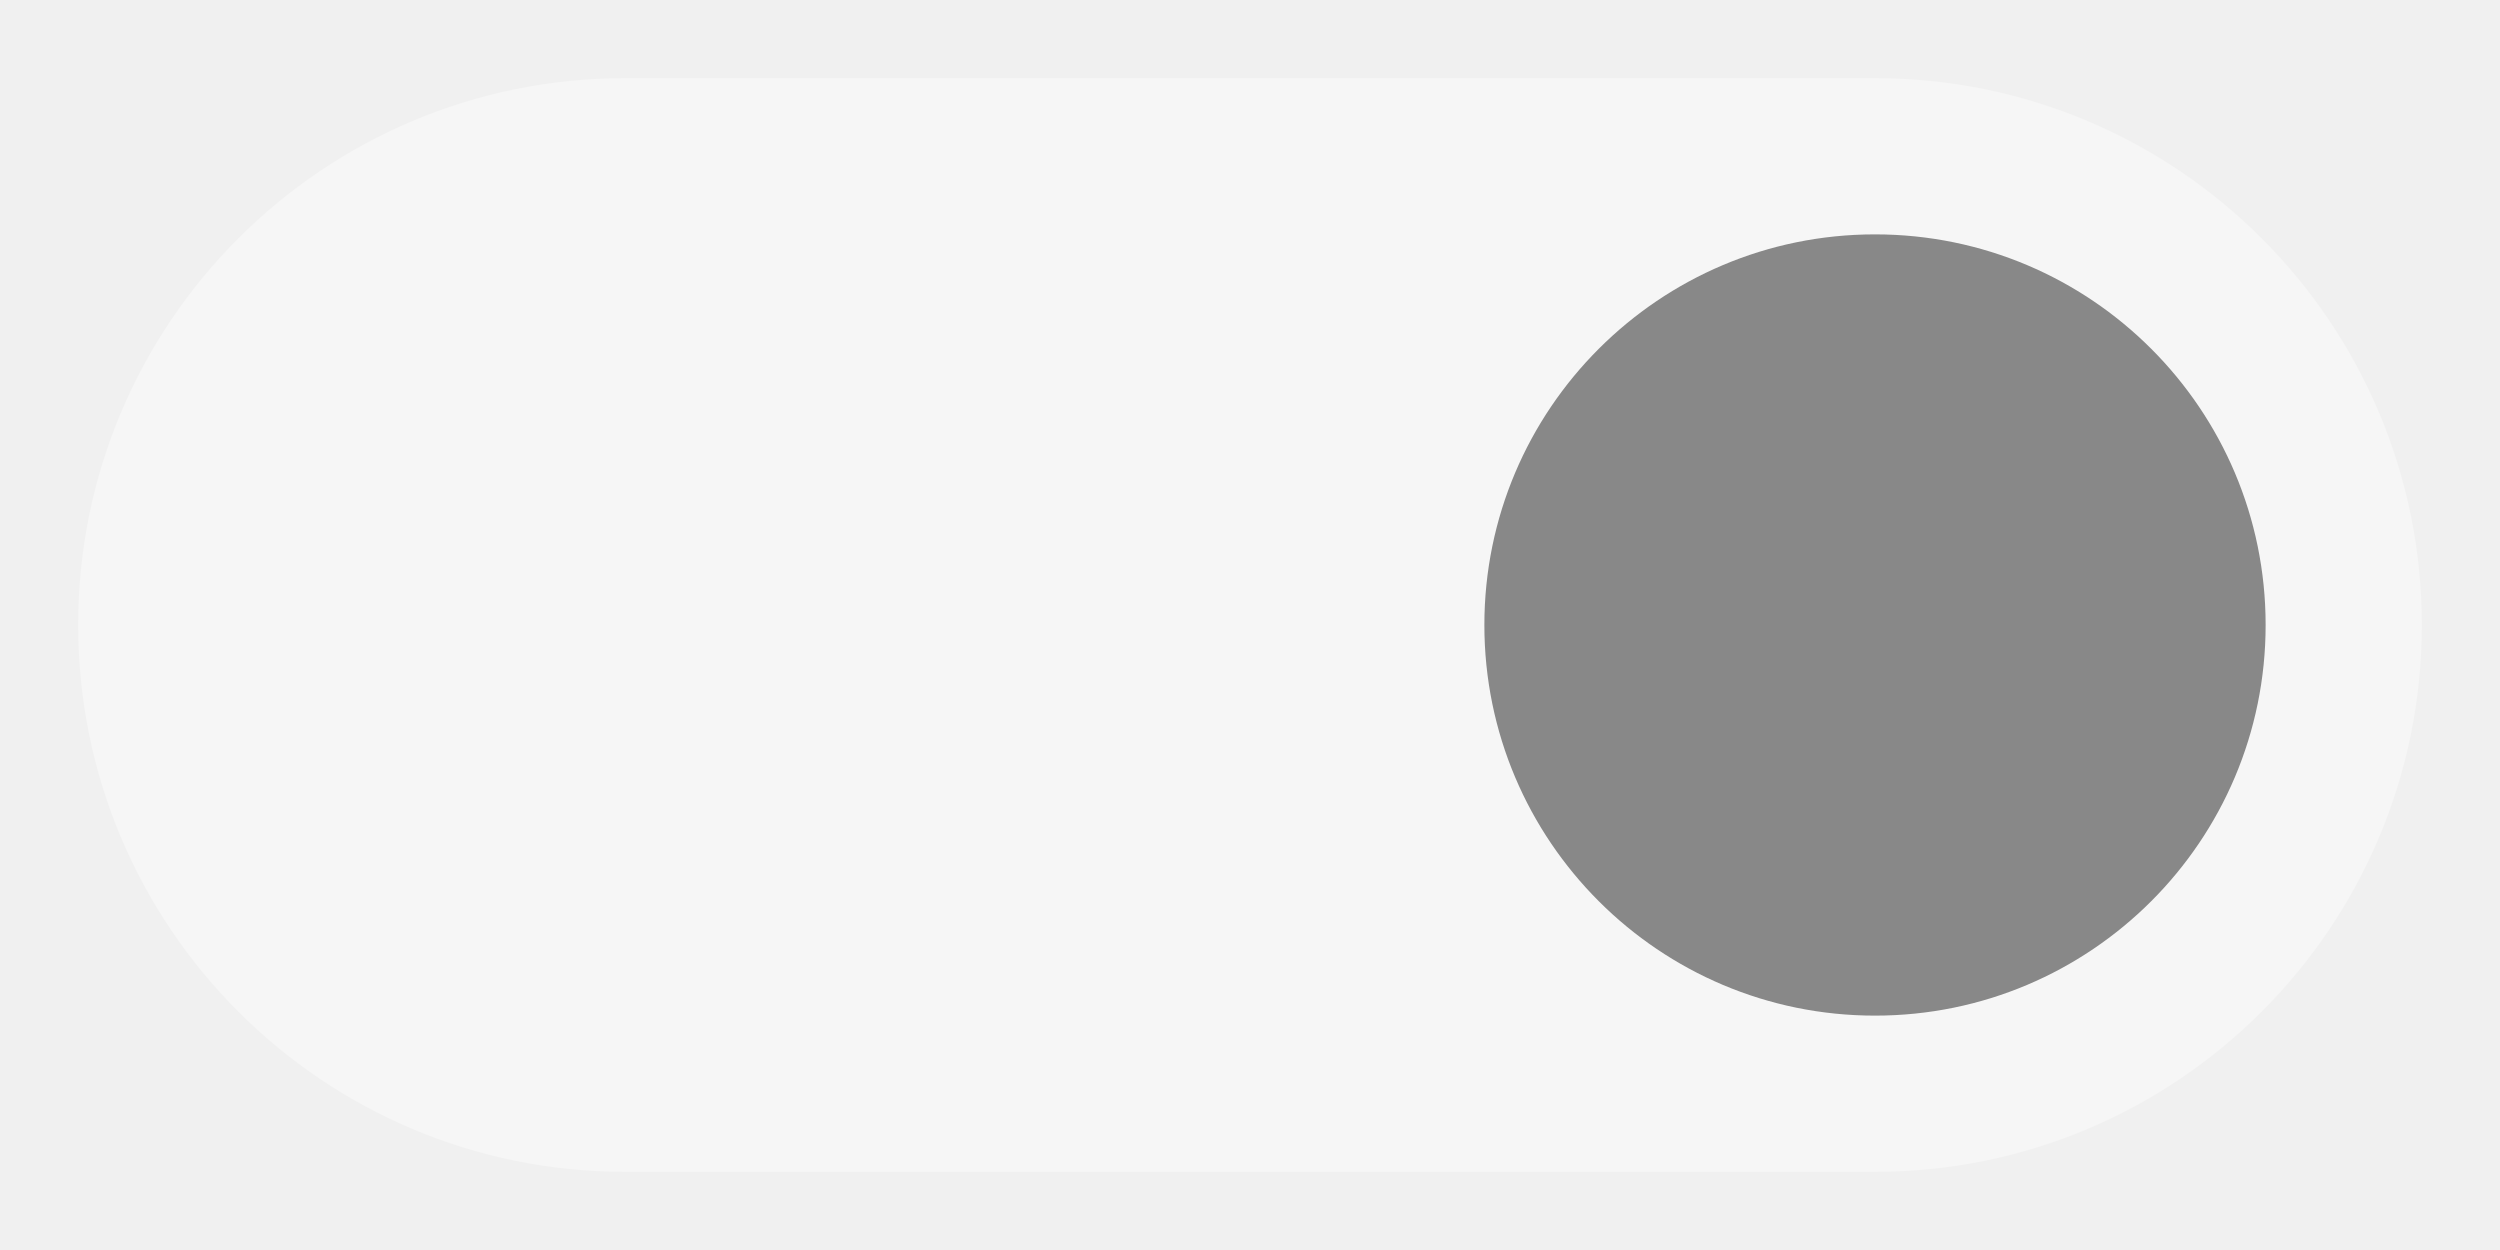
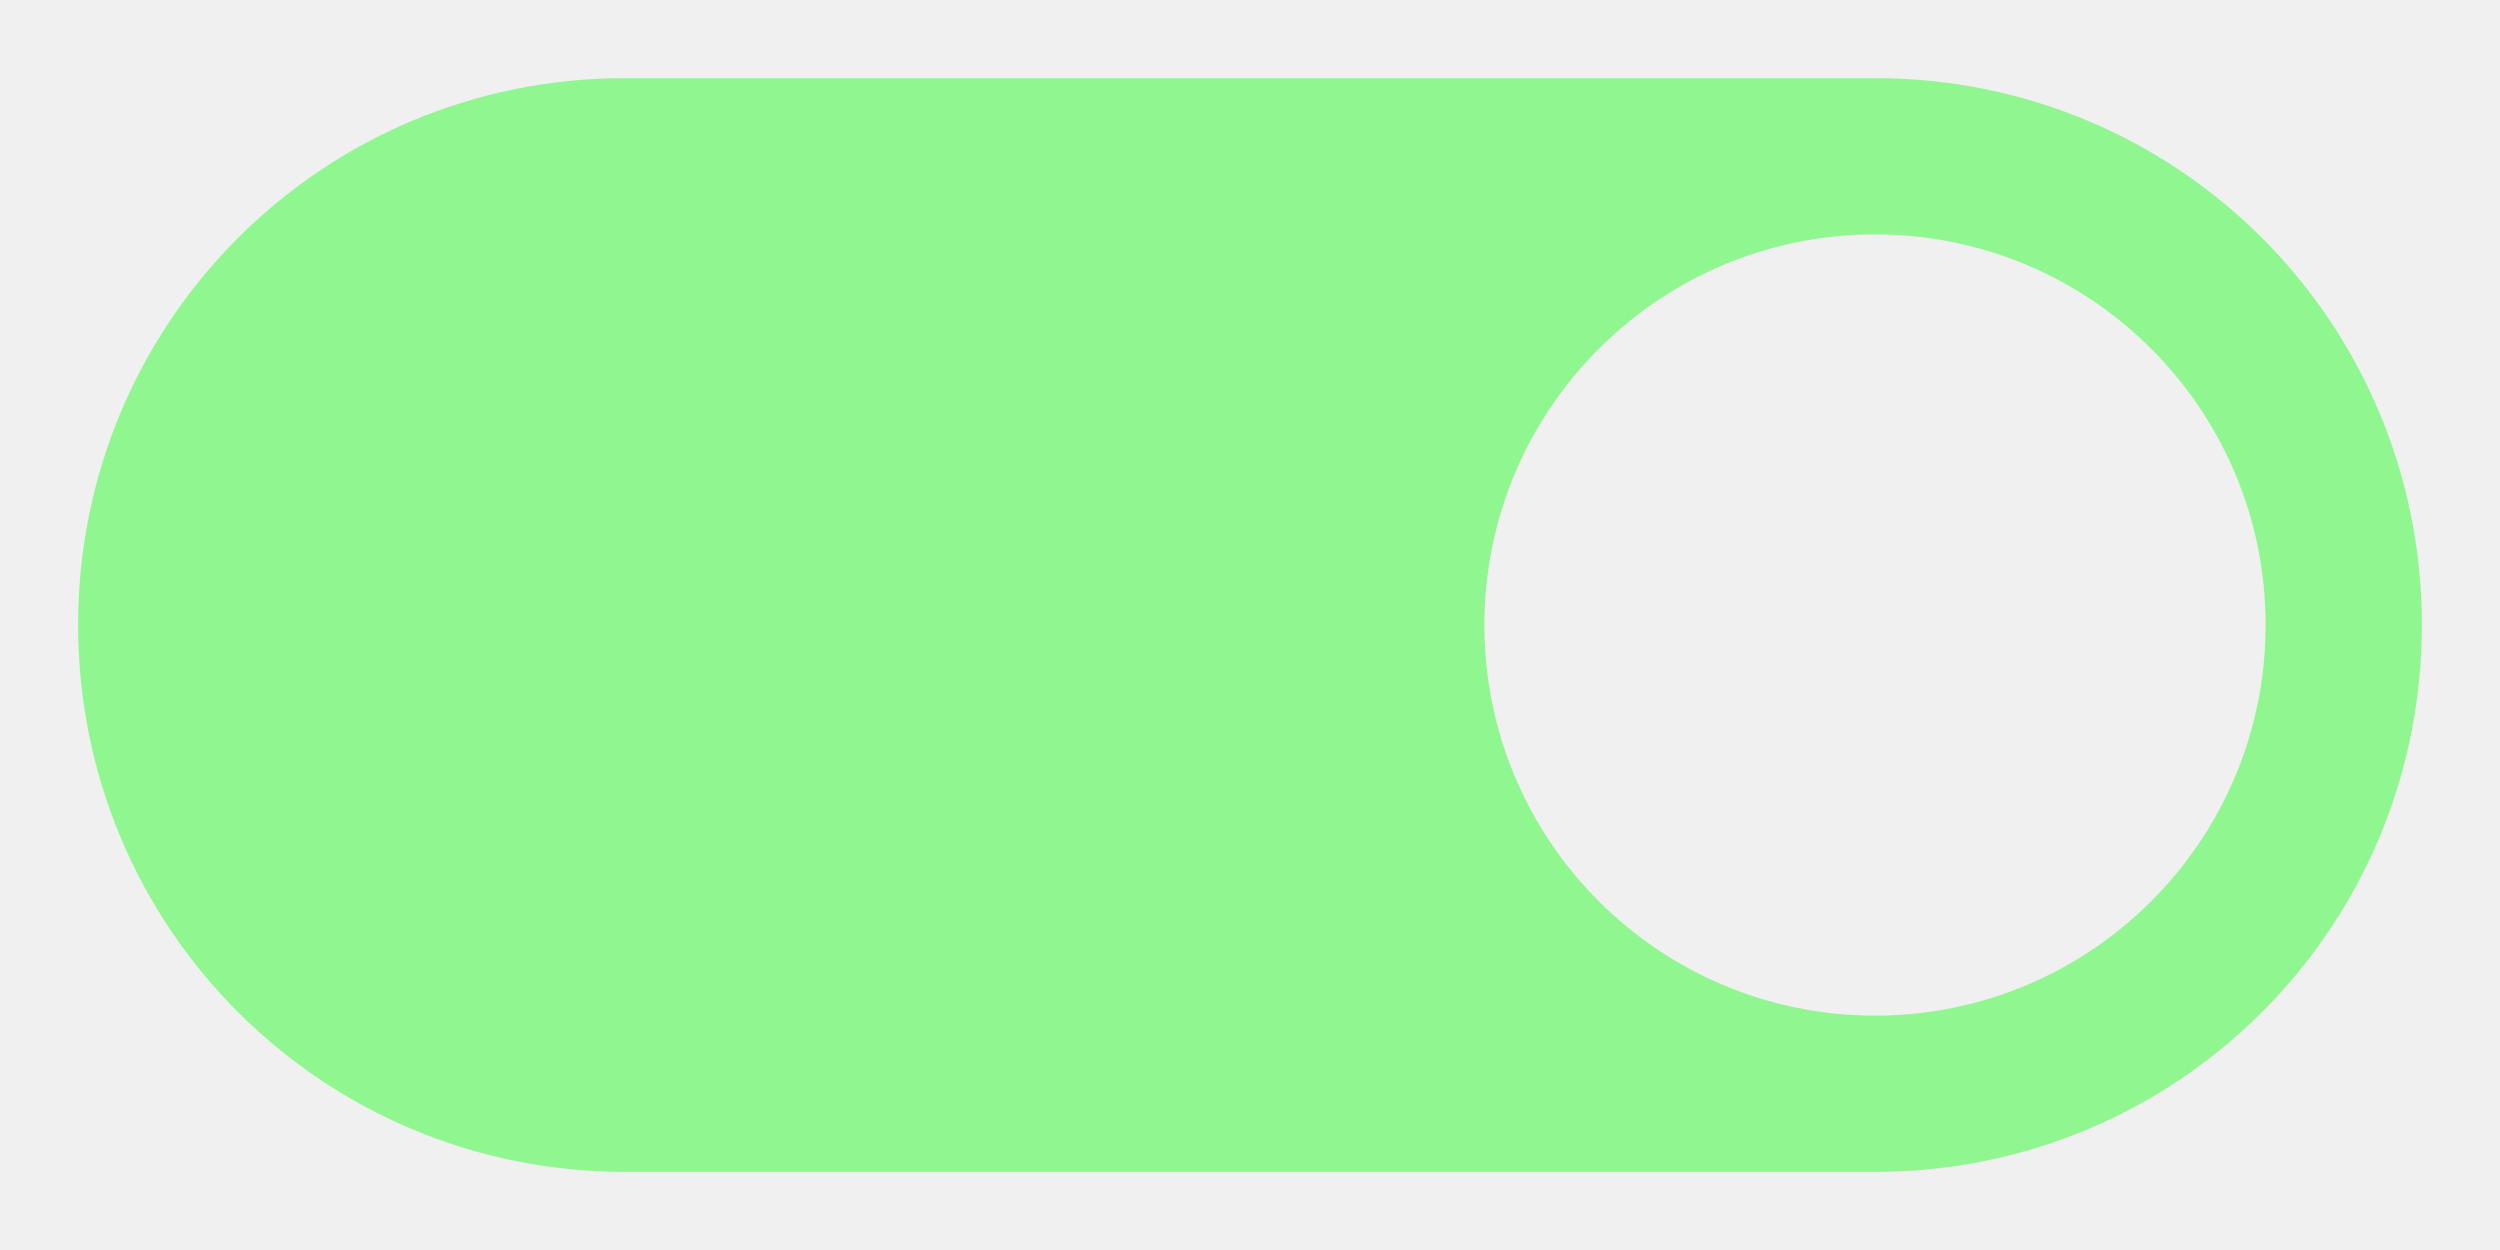
<svg xmlns="http://www.w3.org/2000/svg" width="32" height="16">
-   <rect width="30" height="14" x="1" y="1" fill="#fff" fill-opacity=".37" rx="7" />
-   <circle cx="24" cy="8" r="5" fill="#1a1a1a" fill-opacity=".5" />
+   <path fill="#0f0" fill-opacity=".4" d="m8 1c-3.878 0-7 3.122-7 7 0 3.878 3.122 7 7 7h16c3.878 0 7-3.122 7-7 0-3.878-3.122-7-7-7zm16 2a5 5 0 0 1 5 5 5 5 0 0 1 -5 5 5 5 0 0 1 -5-5 5 5 0 0 1 5-5z" />
</svg>
